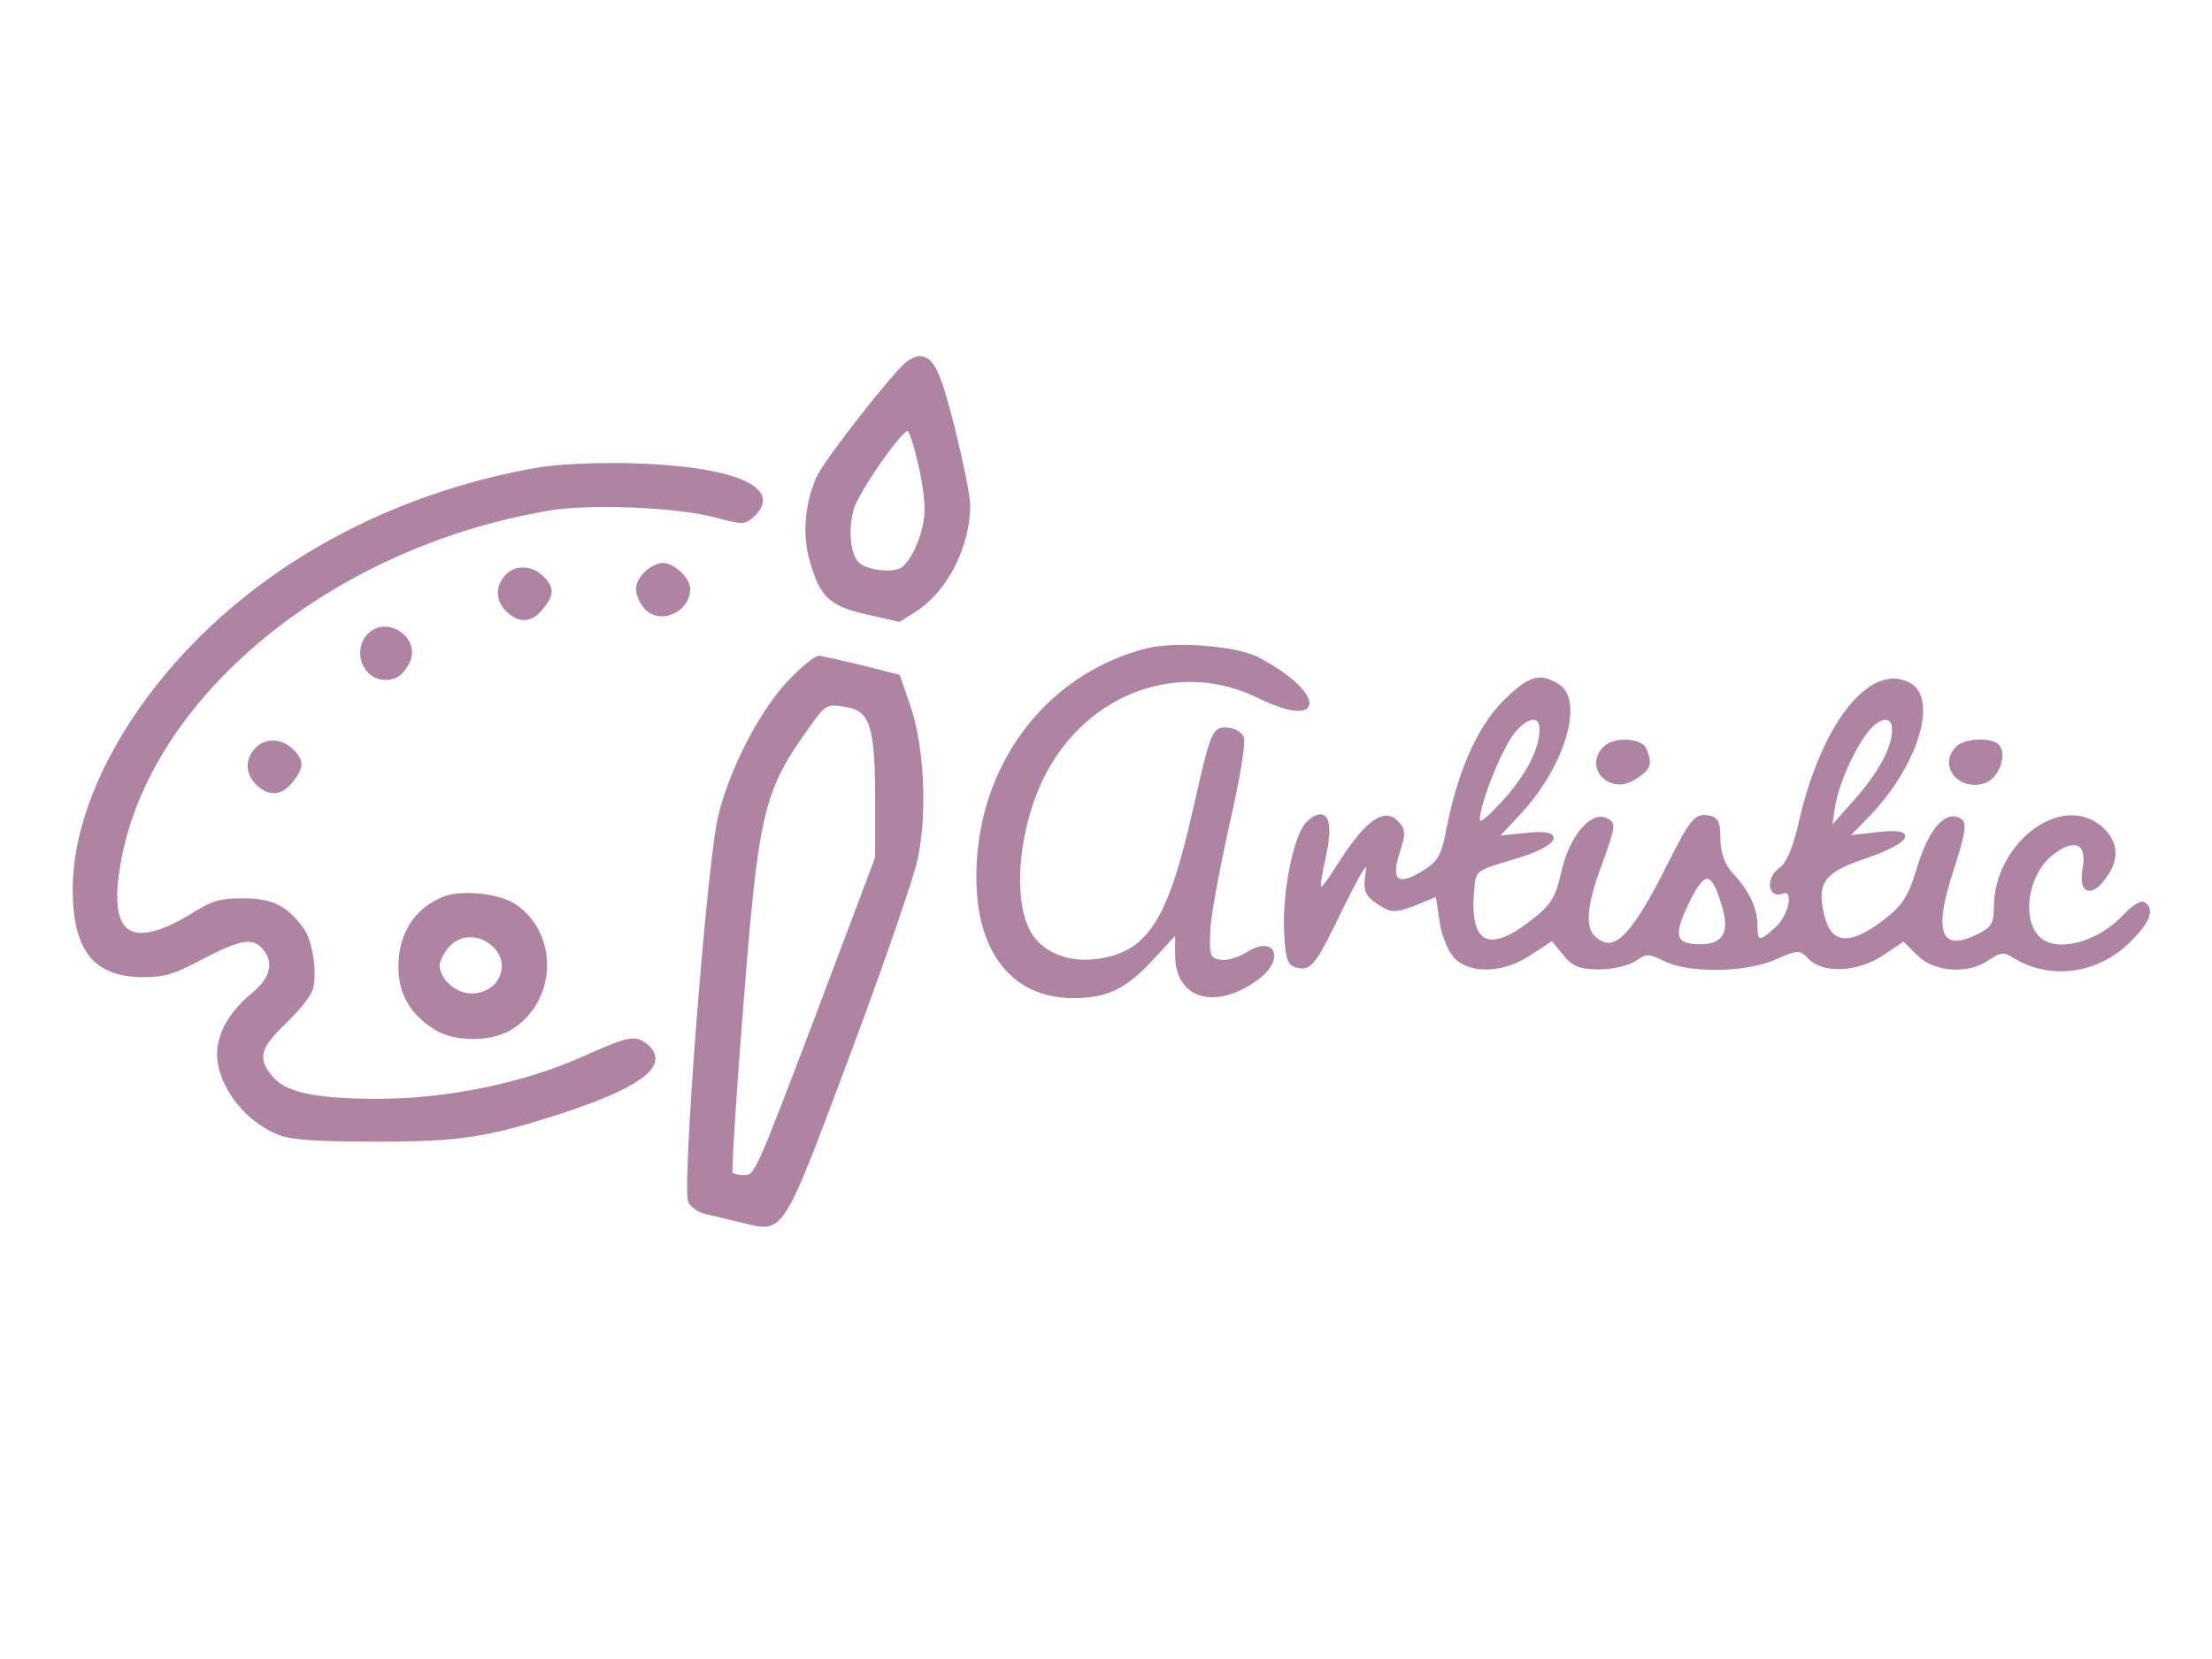
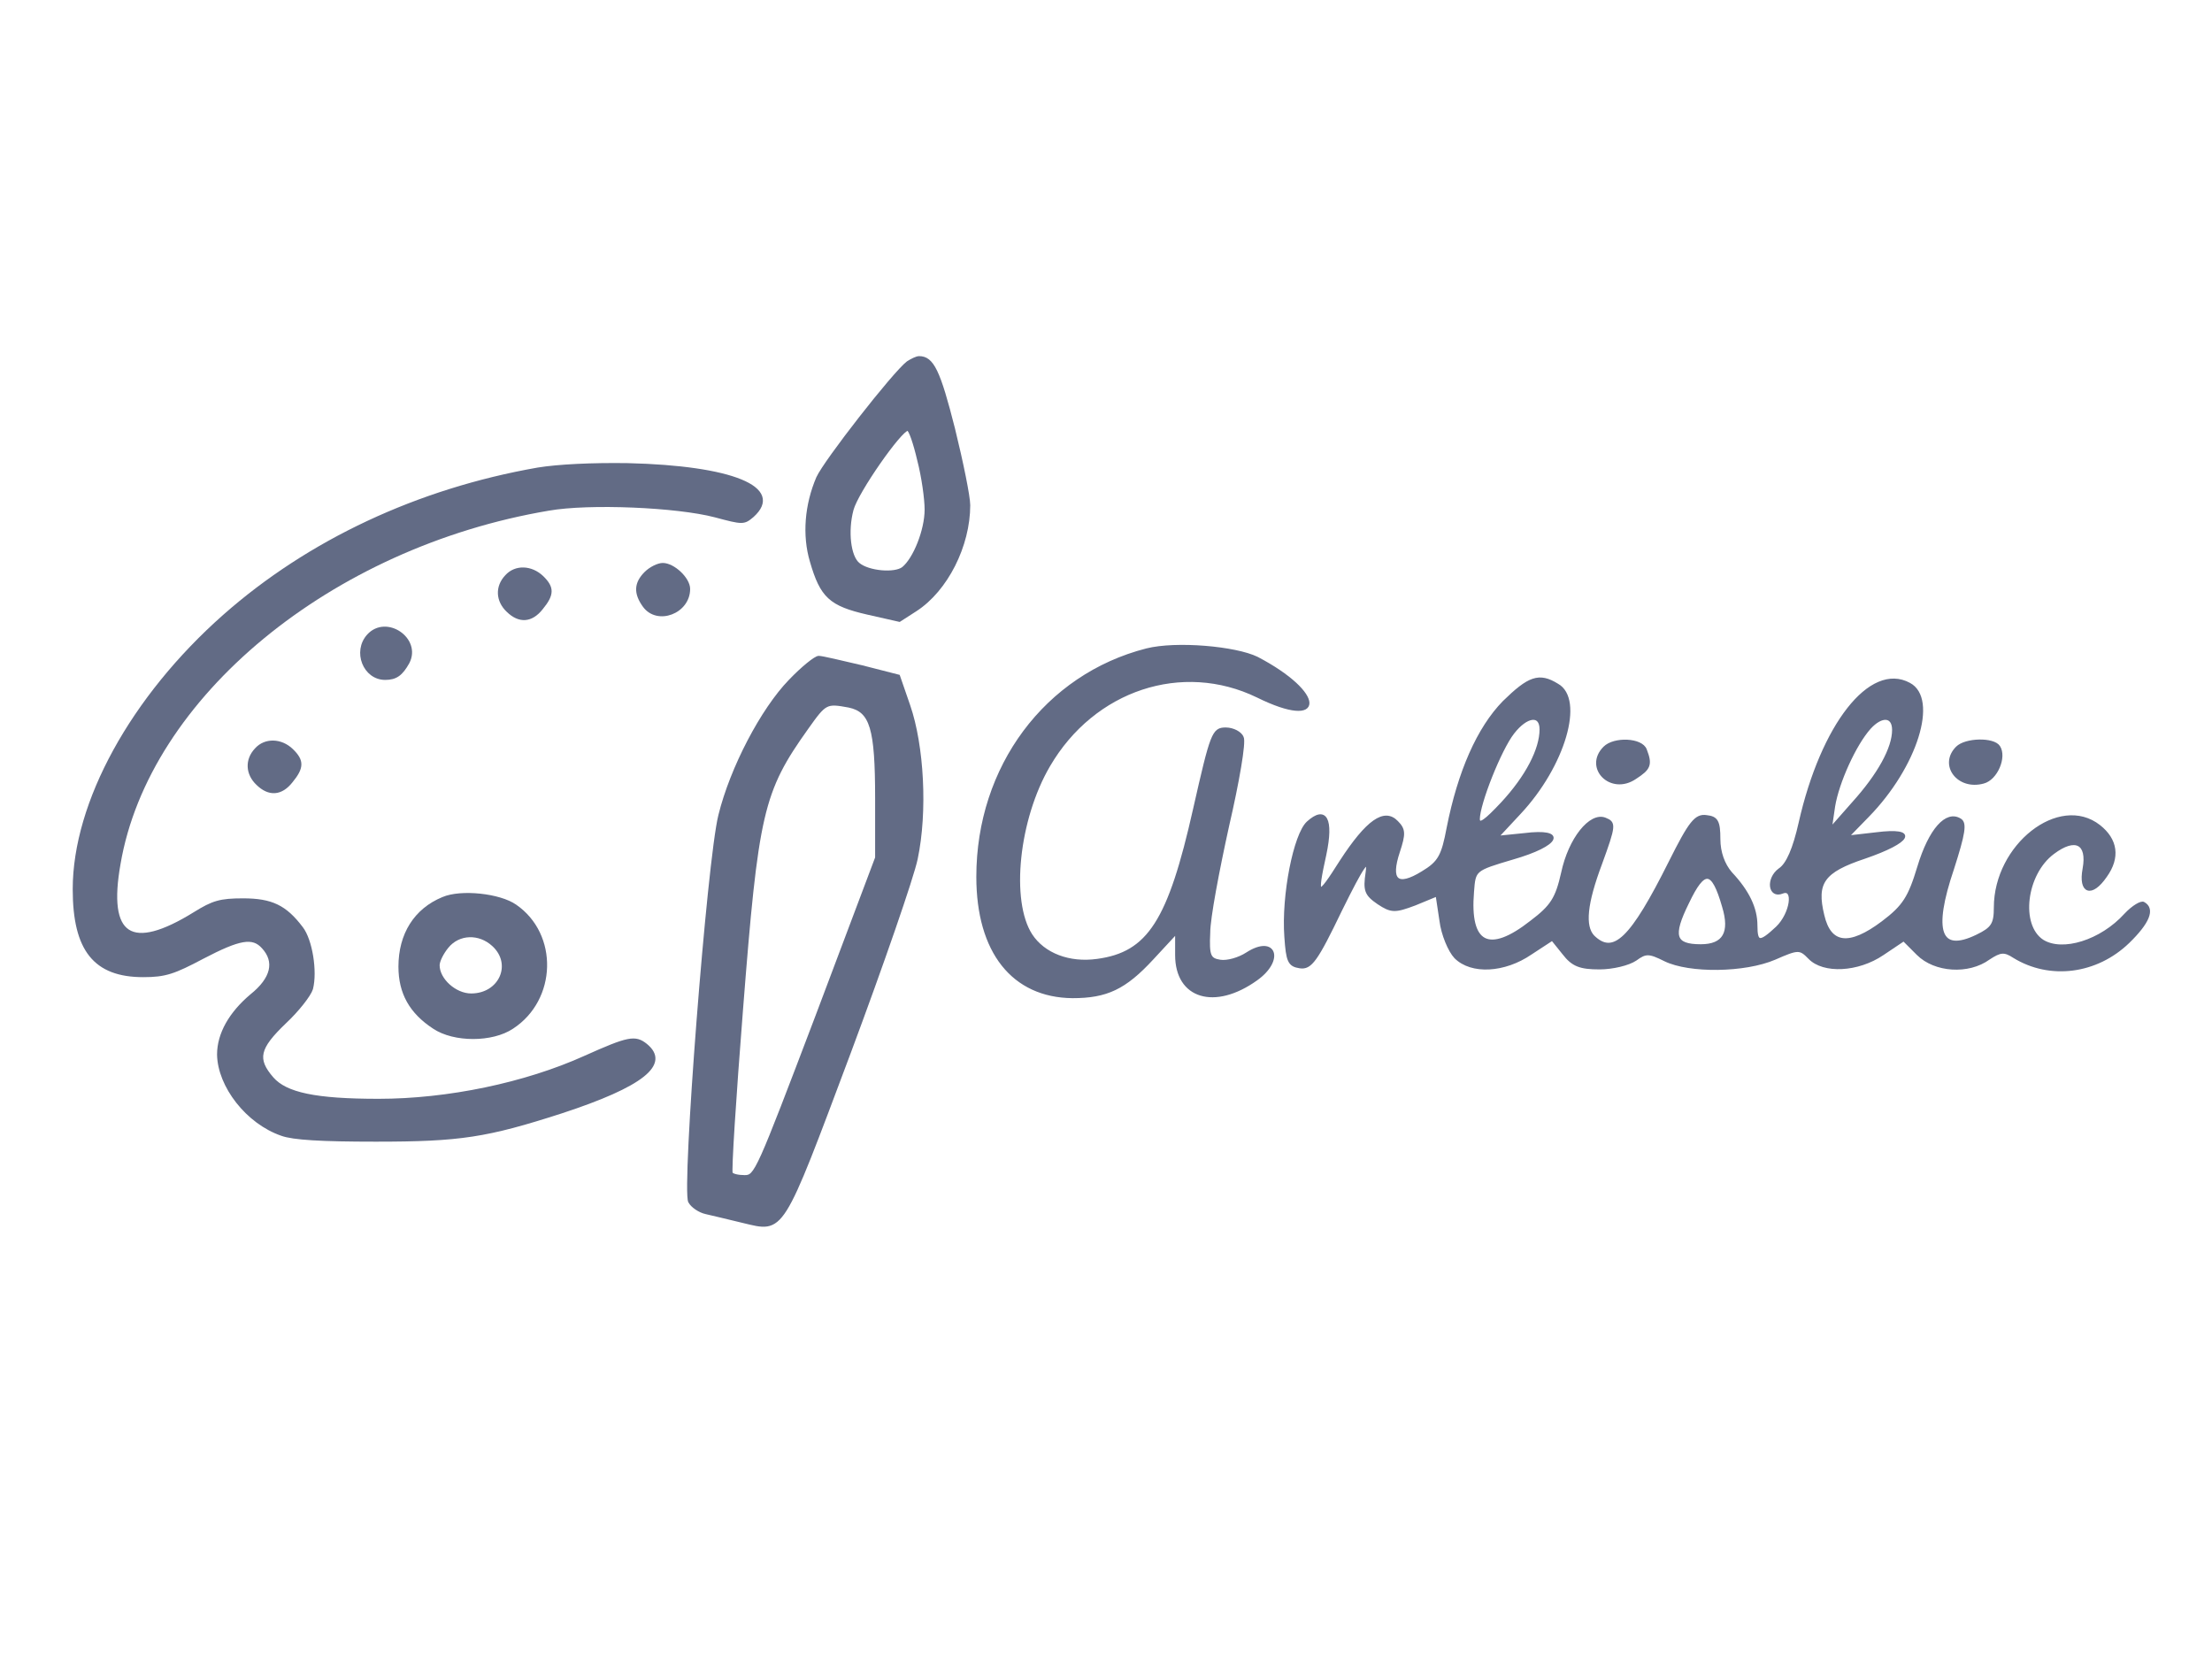
<svg xmlns="http://www.w3.org/2000/svg" version="1.1" id="Layer_1" x="0px" y="0px" viewBox="0 0 800 600" style="enable-background:new 0 0 800 600;" xml:space="preserve">
-   <style type="text/css">
- 	.st0{fill:#AF84A3;stroke:#AF84A3;}
- </style>
+   <style type="text/css"> .st0{fill:#626b85;stroke:#626b85;}
+ 	</style>
  <g>
    <g id="svg_15">
      <path id="svg_11" class="st0" d="M414.7,235c-36.4,9.3-61.1,42.4-61.1,82.1c0,27.2,12.8,43.2,34.3,43.4c12.3,0,18.9-3.1,28.8-13.8    l8.8-9.5v8.2c0,15.4,13.8,19.5,28.8,8.8c9.9-7,6.8-15.8-3.3-9.3c-2.9,1.9-7.2,3.1-9.7,2.7c-3.9-0.6-4.5-1.9-4.1-10.3    c0-5.3,3.3-22.6,6.8-38.5c3.7-16,6.2-30.4,5.3-32.1c-0.6-1.6-3.3-3.1-6-3.1c-4.5,0-5.1,1.6-11.3,29c-9.1,40.5-16.5,52.2-35.2,54.7    c-10.1,1.4-19.3-2.1-23.9-9.1c-8-12.3-4.9-42,6.4-61.3c16.2-27.8,48.3-38.3,75.5-25.1c24.5,12.1,24.3-1-0.2-13.8    C446.8,234.2,425.4,232.3,414.7,235L414.7,235L414.7,235L414.7,235z" />
      <path id="svg_12" class="st0" d="M543.9,253.9c-9.3,9.5-16.2,25.3-20.2,45.5c-1.9,10.1-3.1,12.5-9.3,16.2    c-9.1,5.6-12.1,2.9-8.6-7.6c2.1-6.4,2.1-8-0.6-10.7c-4.5-4.7-10.7-0.4-20.2,14.2c-8.6,13.6-9.3,13.4-5.8-2.5    c2.7-12.8,0.2-17.3-6.2-11.5c-4.7,4.3-9.1,26.3-8,41.3c0.6,8.8,1.2,10.3,5.1,10.9c3.9,0.6,6-2.3,14.8-20.6    c8-16.2,10.3-19.5,9.5-13.6c-1,6.6-0.4,8,4.1,11.1c4.7,3.1,6,3.1,13.2,0.4l8-3.3l1.4,9.3c0.6,4.9,3.1,10.9,5.3,13.2    c5.8,5.8,17.7,5.1,27.2-1.4l7.8-5.1l4.1,5.1c3.3,4.3,6,5.3,13,5.3c4.7,0,10.5-1.4,13-3.1c3.7-2.7,4.9-2.7,10.7,0.2    c8.8,4.3,28.8,4.1,39.7-0.6c8.4-3.7,9.1-3.7,12.5-0.2c5.1,5.3,17.5,4.7,26.5-1.4l7.6-5.1l5.1,5.1c6.2,6.2,18.3,7,25.7,1.6    c4.1-2.7,5.6-2.9,9.1-0.6c13,8,29.8,5.8,41.3-5.3c7.2-7,9.3-11.9,5.6-14c-0.8-0.6-3.9,1.2-6.6,4.1c-8.8,9.7-22.8,14-30,9.5    c-8.6-5.6-6.4-24.3,3.9-31.9c8-6,12.8-3.5,11.1,5.8c-1.6,8.6,2.7,10.1,7.8,2.7c4.9-6.8,3.9-13.2-2.3-18.1    c-14.4-11.3-37.6,7-37.6,29.4c0,6-1,7.6-6.6,10.3c-13.6,6.6-16.5-1.6-8.8-24.3c4.1-12.8,4.7-16.5,2.7-17.7    c-4.9-3.1-10.9,3.5-15,17.1c-3.3,10.9-5.3,14.2-13,20c-12.1,9.1-19.1,8.2-21.6-2.5c-2.9-11.9,0-16,15-21    c16.9-5.8,19.3-10.5,4.3-8.6l-10.5,1.2l7.4-7.6c17.5-17.9,25.1-42.4,15-47.7c-14-7.6-31.5,14.8-39.5,50.2    c-2.1,9.3-4.5,15-7.4,16.9c-4.5,3.3-3.7,10.1,1,8.2c4.7-1.9,3.3,7.8-1.9,12.8c-6.2,5.8-7.6,5.8-7.6-0.8c0-6.2-2.9-12.3-9.1-18.9    c-2.7-3.1-4.3-7.6-4.3-12.3c0-6.4-0.8-7.8-4.5-8.2c-3.9-0.6-6,2.1-13.2,16.5c-14,28-20.4,34.1-27.8,26.9    c-3.5-3.7-2.7-11.9,2.7-26.3c5.1-14,5.1-14.8,1.6-16.2c-5.3-2.1-12.8,7.2-15.4,19.5c-2.1,9.3-3.9,12.1-11.3,17.7    c-15.4,12.1-22.8,8.2-21.2-10.9c0.6-8,0.6-8,14.4-12.1c17.1-4.9,19.5-10.5,4.3-8.6l-9.9,1l8.2-8.8c16-17.1,23-41.1,13.6-46.3    C556.6,243.6,552.9,245.1,543.9,253.9L543.9,253.9L543.9,253.9L543.9,253.9z M557.3,263.8c0,7.2-5.1,17.1-14,26.7    c-6,6.4-8.4,8.2-8.6,5.8c0-5.6,7.8-25.3,12.5-31.3C552.1,258.7,557.3,258,557.3,263.8L557.3,263.8z M684.8,264    c0,6.6-5.3,16.2-14.6,26.5l-8.2,9.3l1.2-8.2c1.4-8.6,7.6-22.4,13-28.4C680.5,258.5,684.8,258.7,684.8,264L684.8,264L684.8,264z     M623.3,327.8c2.9,9.5,0.2,14.2-8.2,14.2c-9.7,0-10.7-3.5-4.7-15.6C616.3,314,619.4,314.2,623.3,327.8L623.3,327.8L623.3,327.8z" />
      <path id="svg_13" class="st0" d="M580.3,270.4c-7.2,7.2,2.3,16.9,11.1,10.9c5.1-3.3,5.8-4.7,3.7-10.1    C593.7,267.3,583.8,266.9,580.3,270.4L580.3,270.4L580.3,270.4L580.3,270.4z" />
      <path id="svg_14" class="st0" d="M707.8,270.4c-6.2,6.2,0.4,15,9.5,12.5c4.7-1.2,8-9.1,5.6-12.8    C721,267.1,710.9,267.3,707.8,270.4L707.8,270.4L707.8,270.4L707.8,270.4z" />
    </g>
    <g id="svg_16">
      <path id="svg_3" class="st0" d="M328.3,131.1c-5,3.8-29.9,35.7-32.6,41.7c-4.2,9.8-5.1,20.8-2.3,30.2c3.7,12.8,6.9,15.7,20.4,18.8    l11.5,2.6l5.9-3.8c11.1-7.2,19.2-23.2,19.2-37.9c0-3.1-2.5-15.4-5.5-27.6c-5.3-20.9-7.6-25.8-12.5-25.8    C331.5,129.3,329.7,130.2,328.3,131.1L328.3,131.1L328.3,131.1z M332.2,166.3c1.6,6.1,2.7,14.2,2.7,18c0,7.5-4.2,17.9-8.3,21.2    c-3,2.3-12.5,1.5-16.1-1.5c-3.3-2.6-4.4-11.9-2.3-19.7c1.7-6.4,17.5-29,20.1-29C329.1,155.3,330.8,160.3,332.2,166.3L332.2,166.3    L332.2,166.3L332.2,166.3z" />
      <path id="svg_4" class="st0" d="M194.5,169.6c-43.4,7.6-82.8,26.1-113.4,53.1c-33.4,29.5-54.3,67.6-54.3,98.9    c0,22,7.5,31.3,25,31.3c8,0,11.1-1.1,21.5-6.6c13.4-7,18.1-7.8,21.8-3.7c4.8,5.2,3.4,11.3-4.2,17.4c-7.6,6.4-11.9,13.9-11.9,21.4    c0.2,11.4,10.4,24.6,22.9,28.9c4.1,1.5,14.3,2.1,34,2.1c30.6,0,40.1-1.5,67.1-10.2c29.3-9.6,39.1-17.4,30.6-24.3    c-3.9-3.1-6.4-2.6-22,4.4c-21.7,9.8-49.7,15.6-74.7,15.6c-22.8,0-33.5-2.3-38.4-7.9c-6.1-7-5.1-11,4.5-20.2    c4.7-4.4,9-9.9,9.7-12.2c1.6-6.3-0.2-17.6-3.6-22c-5.9-7.8-10.9-10.2-21.2-10.2c-8.3,0-10.9,0.8-17.5,4.9    c-23.1,14.3-32,8.5-27.3-17.9c10.3-60.5,76.4-114.9,155.3-128.2c14.7-2.6,46.5-1.2,60.2,2.4c10.1,2.7,10.4,2.7,13.6,0    c11.2-10.1-7.5-17.7-45.1-18.6C214.1,167.8,201.8,168.4,194.5,169.6L194.5,169.6L194.5,169.6L194.5,169.6z" />
      <path id="svg_5" class="st0" d="M233.5,207.2c-3.7,3.7-3.9,7.3-0.6,11.9c4.8,6.7,16.2,2.4,16.2-6.1c0-3.7-5.5-8.9-9.4-8.9    C238,204.1,235.2,205.5,233.5,207.2L233.5,207.2L233.5,207.2L233.5,207.2z" />
      <path id="svg_6" class="st0" d="M183.1,208.4c-3.6,3.8-3.3,8.9,0.5,12.5c4.2,4.1,8.6,3.8,12.3-0.9c4.1-5,4.1-7.5,0.2-11.3    C192.1,204.9,186.4,204.7,183.1,208.4L183.1,208.4z" />
      <path id="svg_7" class="st0" d="M133.2,229.8c-5.3,5.8-1.4,15.6,6.1,15.6c3.9,0,5.9-1.5,8.3-5.8    C152,231.1,139.7,222.7,133.2,229.8L133.2,229.8L133.2,229.8z" />
      <path id="svg_8" class="st0" d="M285.7,246.2c-10.1,10.4-21.2,31.6-25.4,48.7c-4.1,16.3-13.3,135.3-10.9,139.7    c0.9,1.7,3.6,3.5,5.9,4c2.3,0.5,8.4,2,13.4,3.2c14.7,3.5,13.6,5.3,38.5-61.1c11.9-31.9,22.8-63.4,24.2-70.1    c3.6-17.1,2.3-40.9-2.7-55.4l-3.7-10.7l-13.3-3.4c-7.3-1.7-14.3-3.4-15.6-3.4C294.9,237.7,290.2,241.5,285.7,246.2L285.7,246.2    L285.7,246.2L285.7,246.2z M307,255.4c8.1,1.7,10,7.9,10,33.4v21.4l-21.7,57.6c-21.4,56.3-22,57.7-26,57.7c-2.3,0-4.5-0.5-4.8-1.2    c-0.5-0.6,1.2-27.2,3.7-58.9c5.6-71.6,7.3-79.1,23.7-102.1C298.5,254,298.8,253.9,307,255.4L307,255.4L307,255.4L307,255.4z" />
      <path id="svg_9" class="st0" d="M92.6,271c-3.6,3.8-3.3,8.9,0.5,12.5c4.2,4.1,8.6,3.8,12.3-0.9c4.1-5,4.1-7.5,0.2-11.3    C101.7,267.5,95.9,267.3,92.6,271L92.6,271z" />
      <path id="svg_10" class="st0" d="M160.2,324.9c-10,4.1-15.6,13-15.6,24.7c0,9.5,3.9,16.5,12.3,22c7.3,4.9,21.1,4.9,28.4,0    c15.6-10.2,16.2-33.6,1.1-44C180.7,323.6,166.7,322.1,160.2,324.9L160.2,324.9z M178.4,341.8c7.5,6.9,2.5,18-8,18    c-5.8,0-11.9-5.5-11.9-10.7c0-1.5,1.4-4.4,3.3-6.7C165.9,337.4,173.3,337.1,178.4,341.8L178.4,341.8L178.4,341.8L178.4,341.8z" />
    </g>
  </g>
</svg>
